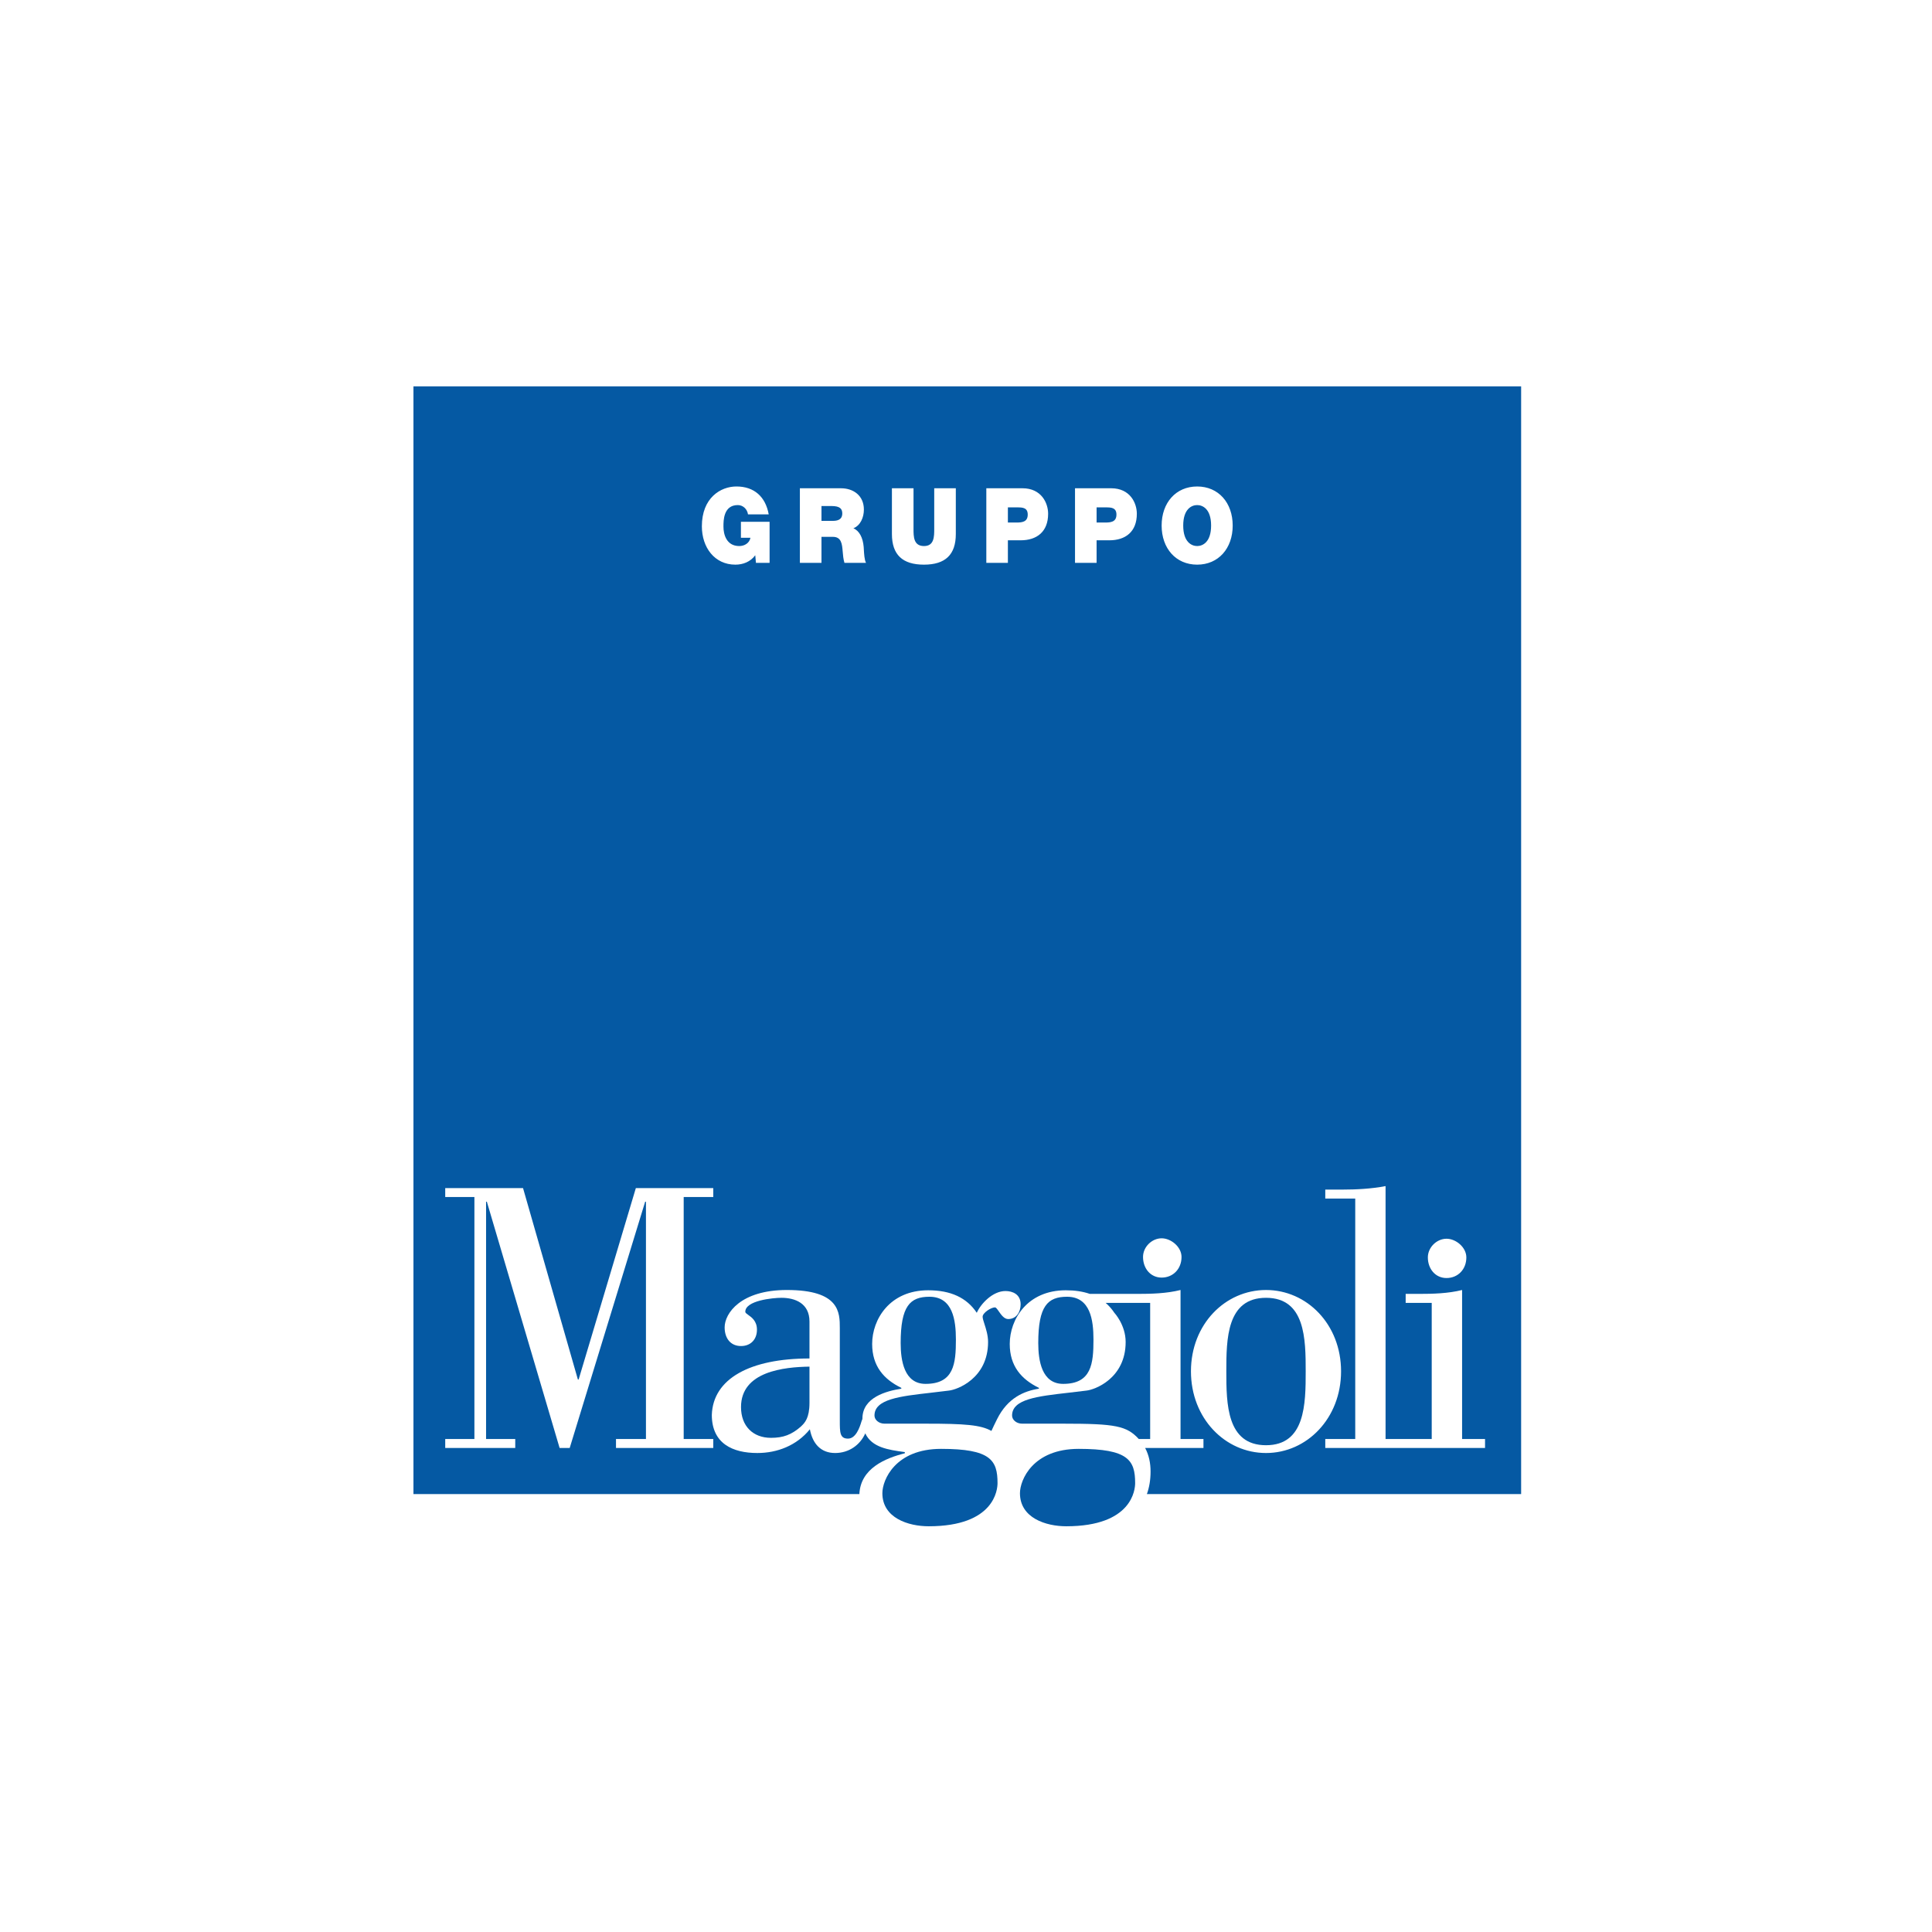
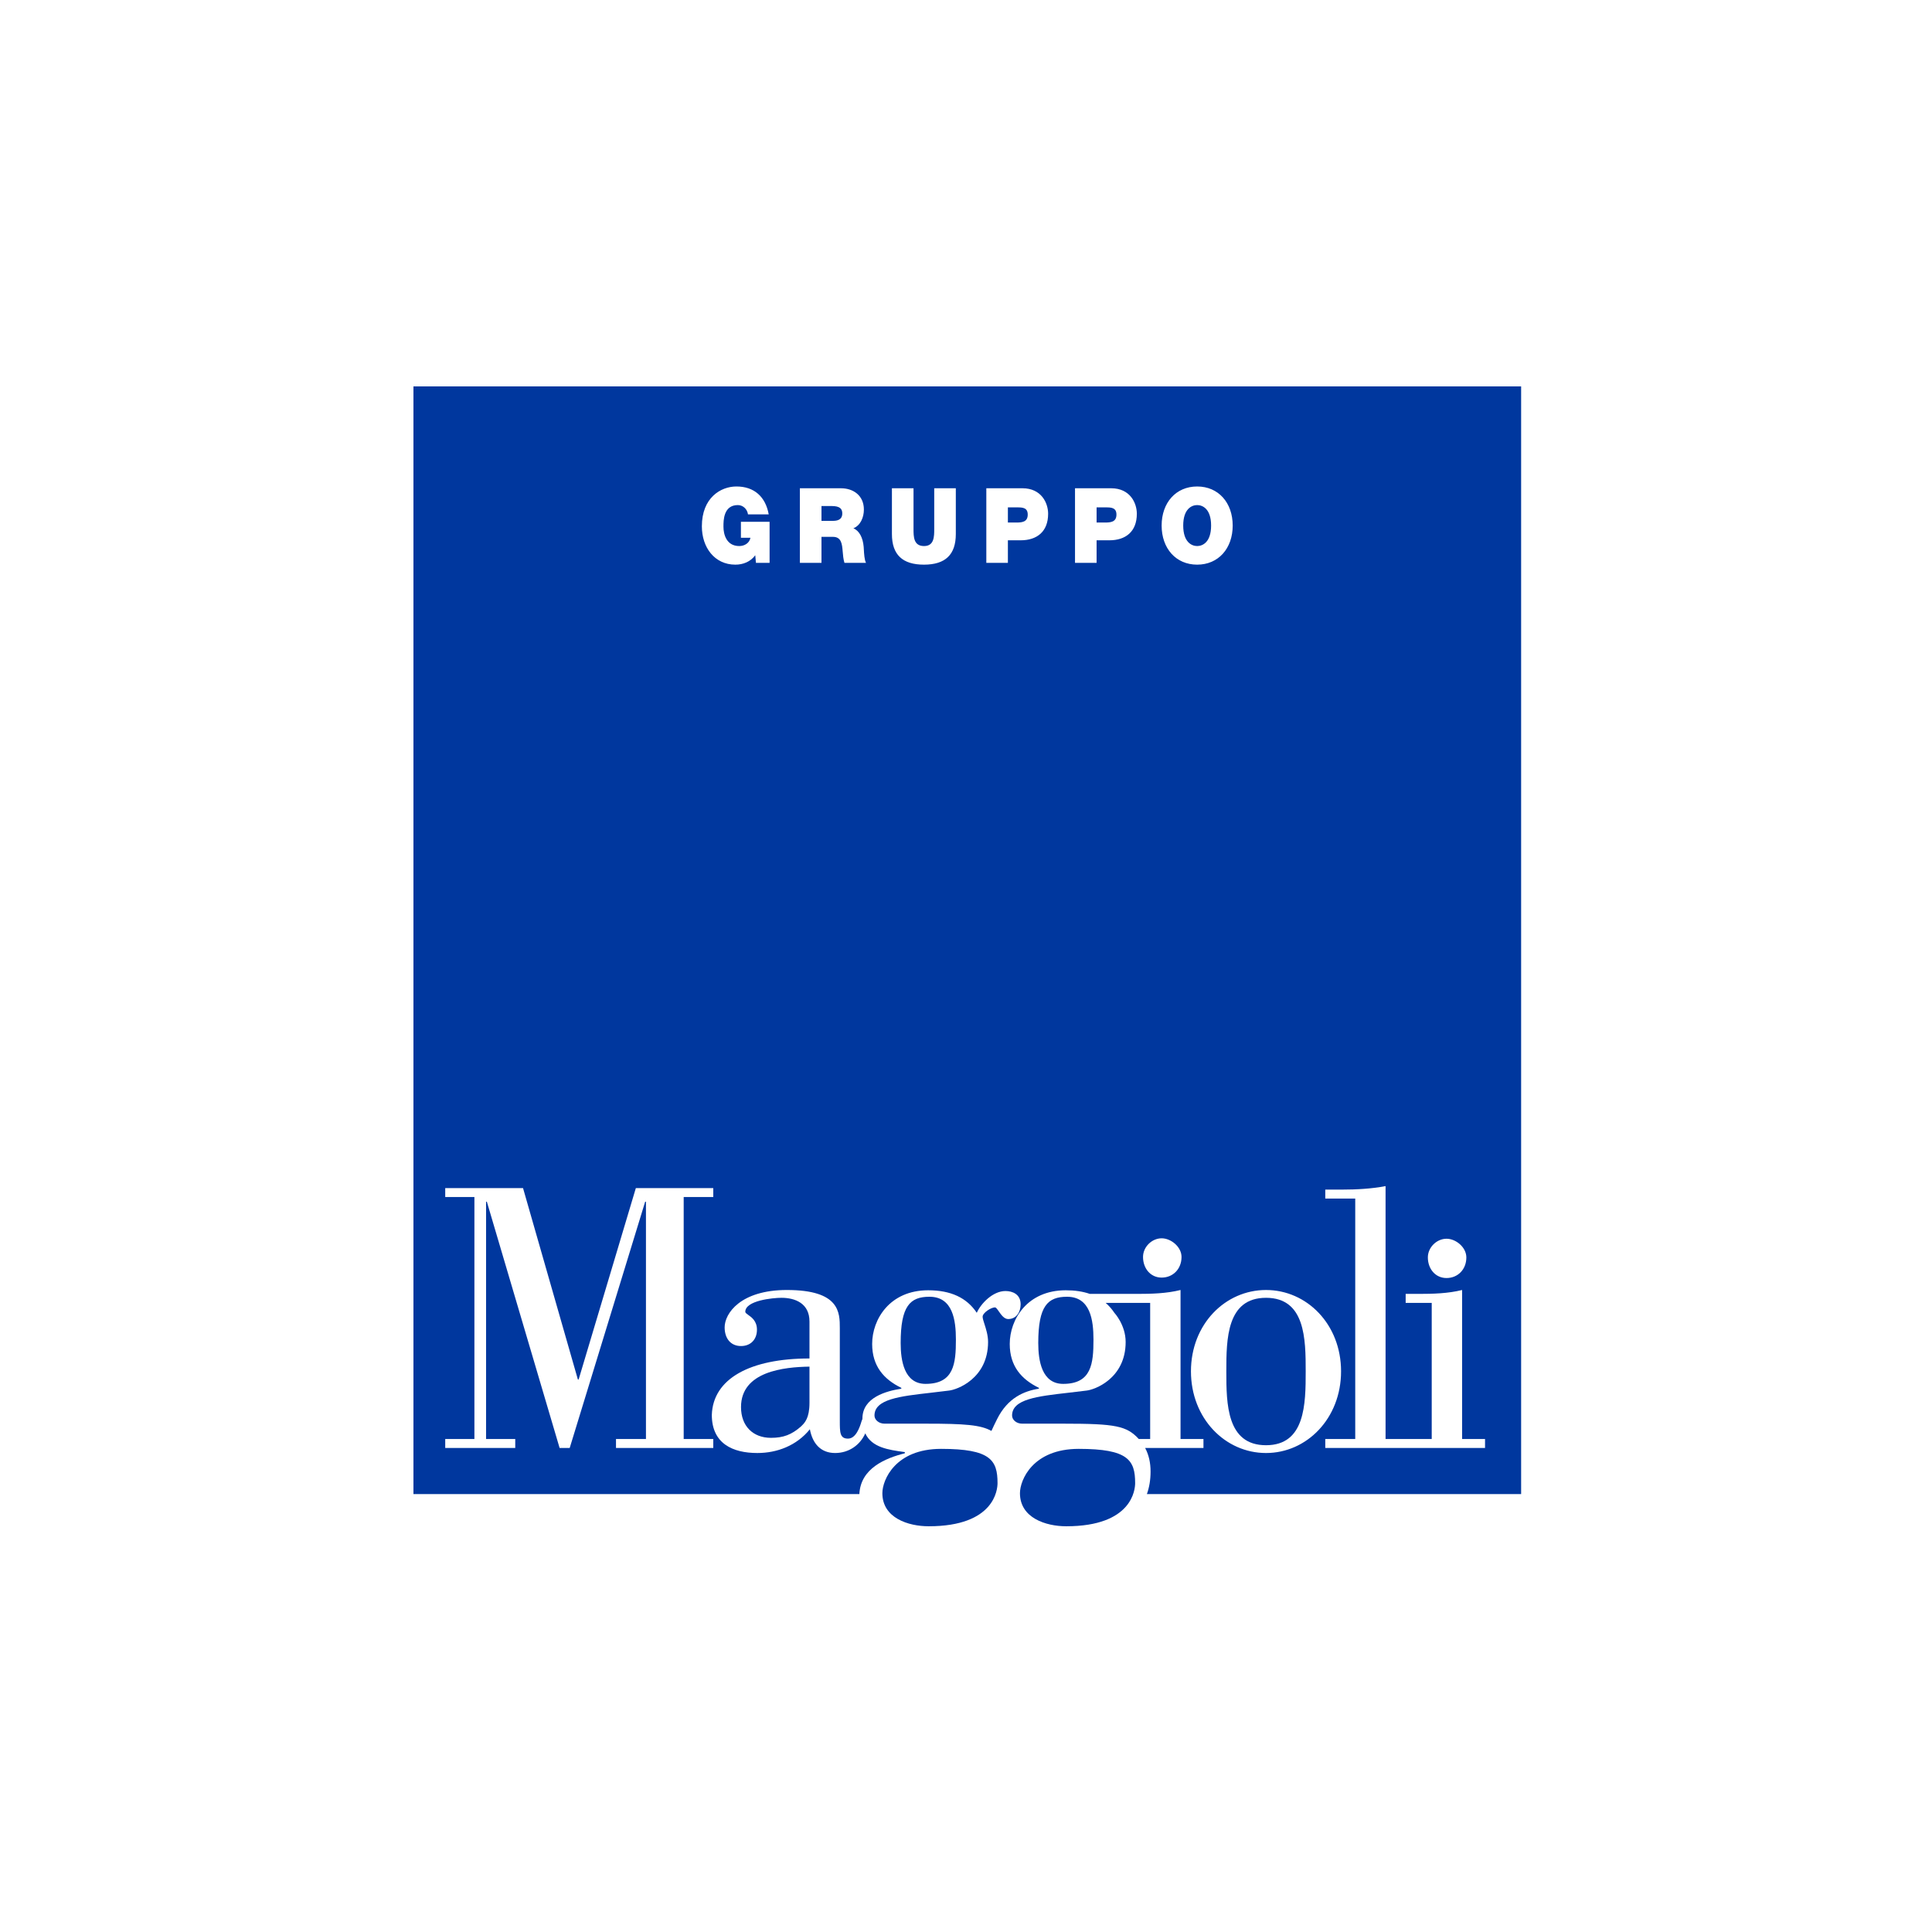
<svg xmlns="http://www.w3.org/2000/svg" width="500" height="500" viewBox="0 0 500 500" fill="none">
  <rect width="500" height="500" fill="white" />
-   <path d="M337.913 354.895C337.913 346.536 337.807 335.871 327.642 335.871C317.472 335.871 317.371 346.536 317.371 354.895C317.371 363.35 317.472 374.023 327.642 374.023C337.807 374.023 337.913 363.35 337.913 354.895Z" fill="#0559A3" />
-   <path d="M306.216 136.014C306.216 131.712 308.407 130.713 309.824 130.713C311.251 130.713 313.432 131.712 313.432 136.014C313.432 140.314 311.251 141.317 309.824 141.317C308.407 141.317 306.216 140.314 306.216 136.014Z" fill="#0559A3" />
-   <path d="M286.288 131.309H283.798V135.231H285.961C287.406 135.231 288.935 135.123 288.935 133.176C288.935 131.418 287.65 131.309 286.288 131.309Z" fill="#0559A3" />
-   <path d="M263.333 131.309H260.841V135.231H263.006C264.451 135.231 265.976 135.123 265.976 133.176C265.976 131.418 264.706 131.309 263.333 131.309Z" fill="#0559A3" />
-   <path d="M215.21 130.959H212.598V134.8H215.52C216.558 134.8 217.981 134.608 217.981 132.877C217.981 131.662 217.345 130.959 215.21 130.959Z" fill="#0559A3" />
-   <path fill-rule="evenodd" clip-rule="evenodd" d="M107 100H393.667V386.667H296.815C297.427 384.956 297.766 383.016 297.766 380.829C297.766 378.65 297.347 376.582 296.362 374.729H311.454V372.41H305.522V333.851C301.89 334.762 297.965 334.859 294.238 334.859H282.051C280.242 334.233 278.168 333.923 275.813 333.923C265.849 333.923 261.32 341.467 261.32 347.813C261.32 353.553 264.34 356.97 268.873 359.179V359.391C265.047 359.99 260.786 361.744 258.041 367.278C257.462 368.444 256.97 369.452 256.577 370.325C253.835 368.764 249.711 368.444 239.703 368.444H228.932C227.422 368.444 226.315 367.443 226.315 366.335C226.315 362.1 232.867 361.355 240.879 360.445L240.881 360.444C242.394 360.272 243.959 360.094 245.542 359.886C247.66 359.687 255.712 356.771 255.712 347.309C255.712 345.575 255.179 343.916 254.769 342.64C254.512 341.842 254.304 341.194 254.304 340.771C254.304 339.752 256.482 338.35 257.49 338.35C257.769 338.35 258.093 338.815 258.487 339.38C259.097 340.255 259.875 341.37 260.911 341.37C263.029 341.37 264.138 339.557 264.138 337.55C264.138 334.929 262.017 334.118 260.215 334.118C256.886 334.118 253.804 337.438 252.79 339.752C250.173 335.833 246.046 333.923 240.209 333.923C230.242 333.923 225.713 341.467 225.713 347.813C225.713 353.553 228.733 356.97 233.26 359.179V359.391C229.438 359.99 223.194 361.607 223.194 367.133C223.194 367.268 223.141 367.385 223.083 367.512C223.045 367.594 223.006 367.681 222.977 367.78C222.479 369.491 221.472 372.313 219.462 372.313C217.343 372.313 217.343 370.7 217.343 367.683V343.723C217.343 339.693 217.343 333.85 203.648 333.85C191.672 333.85 187.537 339.895 187.537 343.52C187.537 346.333 189.053 348.353 191.774 348.353C194.285 348.353 195.898 346.643 195.898 344.121C195.898 341.897 194.547 340.939 193.653 340.305C193.211 339.992 192.881 339.758 192.881 339.49C192.881 336.566 200.023 335.87 202.244 335.87C205.761 335.87 209.492 337.284 209.492 342.008V351.572C194.09 351.572 184.526 356.81 184.219 366.171C184.219 373.618 189.656 376.038 195.998 376.038C201.134 376.038 206.165 374.122 209.595 369.893C210.296 373.618 212.414 376.038 216.134 376.038C219.653 376.038 222.59 374.004 223.931 370.951C225.629 374.62 229.977 375.22 233.958 375.769L234.168 375.798V376.103C229.158 377.379 222.716 379.988 222.405 386.667H107V100ZM342.98 374.729V372.41H350.734V310.181H342.98V307.867H347.312C351.043 307.867 354.958 307.66 358.583 306.959V372.41L370.529 372.41V337.184H363.785V334.859H367.111C370.838 334.859 374.757 334.762 378.388 333.851V372.41H384.327V374.729L342.98 374.729ZM374.359 320.585C376.784 320.585 379.49 322.794 379.49 325.422C379.49 328.537 377.277 330.754 374.359 330.754C371.443 330.754 369.527 328.338 369.527 325.422C369.527 322.794 371.843 320.585 374.359 320.585ZM308.217 354.895C308.217 342.718 317.072 333.851 327.642 333.851C338.212 333.851 347.066 342.718 347.066 354.895C347.066 367.074 338.212 376.039 327.642 376.039C317.072 376.039 308.217 367.074 308.217 354.895ZM305.778 325.299C305.778 322.688 303.053 320.471 300.636 320.471C298.119 320.471 295.815 322.688 295.815 325.299C295.815 328.224 297.718 330.64 300.636 330.64C303.559 330.64 305.778 328.418 305.778 325.299ZM115.224 307.475V309.793H122.776V372.41H115.224V374.728H133.346V372.41H125.796V311.002H125.997L144.824 374.728H147.439L166.967 311.002H167.173V372.41H159.419V374.728H184.592V372.41H176.938V309.793H184.592V307.475H164.556L149.753 357.008H149.554L135.36 307.475H115.224ZM195.64 145.671H199.168V135.041H191.749V139.178H194.217C193.936 140.612 192.617 141.317 191.323 141.317C187.917 141.317 187.231 138.151 187.231 136.34L187.231 136.218C187.227 134.769 187.217 130.713 190.94 130.713C192.26 130.713 193.378 131.712 193.581 133.122H198.943C198.13 128.578 195.208 125.9 190.588 125.9C186.494 125.9 181.642 128.844 181.642 136.204C181.642 141.696 184.947 146.132 190.305 146.132C192.286 146.132 194.217 145.403 195.459 143.696L195.64 145.671ZM300.63 136.014C300.63 141.912 304.315 146.132 309.824 146.132C315.341 146.132 319.02 141.912 319.02 136.014C319.02 130.116 315.341 125.901 309.824 125.901C304.315 125.901 300.63 130.116 300.63 136.014ZM283.798 145.671H278.212V126.361H287.559C292.488 126.361 294.212 130.2 294.212 132.96C294.212 137.636 291.266 139.829 287.096 139.829H283.798V145.671ZM260.841 145.671H255.259V126.361H264.604C269.529 126.361 271.255 130.2 271.255 132.96C271.255 137.636 268.309 139.829 264.148 139.829H260.841V145.671ZM212.598 145.67H207.009V126.363H217.65C220.823 126.363 223.572 128.225 223.572 131.876C223.572 133.879 222.705 135.99 220.851 136.721C222.374 137.339 223.317 139.126 223.52 141.535C223.533 141.704 223.545 141.916 223.558 142.156C223.618 143.257 223.71 144.939 224.128 145.67H218.541C218.26 144.697 218.158 143.698 218.085 142.694L218.083 142.677C217.93 140.844 217.771 138.935 215.567 138.935H212.598V145.67ZM241.777 126.362H247.364V138.203C247.364 143.561 244.645 146.132 239.113 146.132C233.571 146.132 230.827 143.561 230.827 138.203V126.362H236.418V136.884C236.418 138.856 236.418 141.318 239.136 141.318C241.777 141.318 241.777 138.856 241.777 136.884V126.362Z" fill="#0559A3" />
-   <path d="M207.43 369.033C208.245 368.238 209.492 367.022 209.492 363.046V353.683C202.949 353.784 191.774 354.896 191.774 364.151C191.774 369.093 194.892 372.11 199.525 372.11C202.746 372.11 204.861 371.295 207.279 369.182C207.327 369.134 207.377 369.085 207.428 369.035L207.43 369.033Z" fill="#0559A3" />
-   <path d="M297.662 372.41H294.711C291.583 369.022 288.759 368.444 275.318 368.444H264.538C263.029 368.444 261.924 367.443 261.924 366.335C261.924 362.1 268.474 361.355 276.486 360.444C278 360.272 279.566 360.094 281.149 359.886C283.267 359.687 291.317 356.771 291.317 347.309C291.317 342.869 288.395 339.752 288.395 339.752C287.739 338.771 286.99 337.915 286.143 337.184H297.662V372.41Z" fill="#0559A3" />
-   <path d="M263.963 386.435C263.963 392.873 270.707 394.997 275.945 394.997C293.066 394.997 293.774 385.433 293.774 383.824C293.774 377.881 291.959 374.965 279.17 374.965C267.29 374.965 263.963 383.013 263.963 386.435Z" fill="#0559A3" />
-   <path d="M268.7 347.575C268.7 338.015 271.12 335.599 276.146 335.599C282.189 335.599 282.99 341.636 282.99 346.675C282.99 352.915 282.486 358.145 275.147 358.145C269.6 358.145 268.7 352.108 268.7 347.575Z" fill="#0559A3" />
-   <path d="M240.343 394.997C235.102 394.997 228.356 392.873 228.356 386.435C228.356 383.013 231.679 374.965 243.561 374.965C256.341 374.965 258.16 377.881 258.16 383.824C258.16 385.433 257.453 394.997 240.343 394.997Z" fill="#0559A3" />
-   <path d="M240.538 335.599C235.507 335.599 233.091 338.015 233.091 347.575C233.091 352.108 233.995 358.145 239.53 358.145C246.883 358.145 247.387 352.915 247.387 346.675C247.387 341.636 246.583 335.599 240.538 335.599Z" fill="#0559A3" />
+   <path d="M337.913 354.895C337.913 346.536 337.807 335.871 327.642 335.871C317.472 335.871 317.371 346.536 317.371 354.895C317.371 363.35 317.472 374.023 327.642 374.023C337.807 374.023 337.913 363.35 337.913 354.895Z" fill="#00379E" />
+   <path d="M306.216 136.014C306.216 131.712 308.407 130.713 309.824 130.713C311.251 130.713 313.432 131.712 313.432 136.014C313.432 140.314 311.251 141.317 309.824 141.317C308.407 141.317 306.216 140.314 306.216 136.014Z" fill="#00379E" />
+   <path d="M286.288 131.309H283.798V135.231H285.961C287.406 135.231 288.935 135.123 288.935 133.176C288.935 131.418 287.65 131.309 286.288 131.309Z" fill="#00379E" />
+   <path d="M263.333 131.309H260.841V135.231H263.006C264.451 135.231 265.976 135.123 265.976 133.176C265.976 131.418 264.706 131.309 263.333 131.309Z" fill="#00379E" />
+   <path d="M215.21 130.959H212.598V134.8H215.52C216.558 134.8 217.981 134.608 217.981 132.877C217.981 131.662 217.345 130.959 215.21 130.959Z" fill="#00379E" />
+   <path fill-rule="evenodd" clip-rule="evenodd" d="M107 100H393.667V386.667H296.815C297.427 384.956 297.766 383.016 297.766 380.829C297.766 378.65 297.347 376.582 296.362 374.729H311.454V372.41H305.522V333.851C301.89 334.762 297.965 334.859 294.238 334.859H282.051C280.242 334.233 278.168 333.923 275.813 333.923C265.849 333.923 261.32 341.467 261.32 347.813C261.32 353.553 264.34 356.97 268.873 359.179V359.391C265.047 359.99 260.786 361.744 258.041 367.278C257.462 368.444 256.97 369.452 256.577 370.325C253.835 368.764 249.711 368.444 239.703 368.444H228.932C227.422 368.444 226.315 367.443 226.315 366.335C226.315 362.1 232.867 361.355 240.879 360.445L240.881 360.444C242.394 360.272 243.959 360.094 245.542 359.886C247.66 359.687 255.712 356.771 255.712 347.309C255.712 345.575 255.179 343.916 254.769 342.64C254.512 341.842 254.304 341.194 254.304 340.771C254.304 339.752 256.482 338.35 257.49 338.35C257.769 338.35 258.093 338.815 258.487 339.38C259.097 340.255 259.875 341.37 260.911 341.37C263.029 341.37 264.138 339.557 264.138 337.55C264.138 334.929 262.017 334.118 260.215 334.118C256.886 334.118 253.804 337.438 252.79 339.752C250.173 335.833 246.046 333.923 240.209 333.923C230.242 333.923 225.713 341.467 225.713 347.813C225.713 353.553 228.733 356.97 233.26 359.179V359.391C229.438 359.99 223.194 361.607 223.194 367.133C223.194 367.268 223.141 367.385 223.083 367.512C223.045 367.594 223.006 367.681 222.977 367.78C222.479 369.491 221.472 372.313 219.462 372.313C217.343 372.313 217.343 370.7 217.343 367.683V343.723C217.343 339.693 217.343 333.85 203.648 333.85C191.672 333.85 187.537 339.895 187.537 343.52C187.537 346.333 189.053 348.353 191.774 348.353C194.285 348.353 195.898 346.643 195.898 344.121C195.898 341.897 194.547 340.939 193.653 340.305C193.211 339.992 192.881 339.758 192.881 339.49C192.881 336.566 200.023 335.87 202.244 335.87C205.761 335.87 209.492 337.284 209.492 342.008V351.572C194.09 351.572 184.526 356.81 184.219 366.171C184.219 373.618 189.656 376.038 195.998 376.038C201.134 376.038 206.165 374.122 209.595 369.893C210.296 373.618 212.414 376.038 216.134 376.038C219.653 376.038 222.59 374.004 223.931 370.951C225.629 374.62 229.977 375.22 233.958 375.769L234.168 375.798V376.103C229.158 377.379 222.716 379.988 222.405 386.667H107V100ZM342.98 374.729V372.41H350.734V310.181H342.98V307.867H347.312C351.043 307.867 354.958 307.66 358.583 306.959V372.41L370.529 372.41V337.184H363.785V334.859H367.111C370.838 334.859 374.757 334.762 378.388 333.851V372.41H384.327V374.729L342.98 374.729ZM374.359 320.585C376.784 320.585 379.49 322.794 379.49 325.422C379.49 328.537 377.277 330.754 374.359 330.754C371.443 330.754 369.527 328.338 369.527 325.422C369.527 322.794 371.843 320.585 374.359 320.585ZM308.217 354.895C308.217 342.718 317.072 333.851 327.642 333.851C338.212 333.851 347.066 342.718 347.066 354.895C347.066 367.074 338.212 376.039 327.642 376.039C317.072 376.039 308.217 367.074 308.217 354.895ZM305.778 325.299C305.778 322.688 303.053 320.471 300.636 320.471C298.119 320.471 295.815 322.688 295.815 325.299C295.815 328.224 297.718 330.64 300.636 330.64C303.559 330.64 305.778 328.418 305.778 325.299ZM115.224 307.475V309.793H122.776V372.41H115.224V374.728H133.346V372.41H125.796V311.002H125.997L144.824 374.728H147.439L166.967 311.002H167.173V372.41H159.419V374.728H184.592V372.41H176.938V309.793H184.592V307.475H164.556L149.753 357.008H149.554L135.36 307.475H115.224ZM195.64 145.671H199.168V135.041H191.749V139.178H194.217C193.936 140.612 192.617 141.317 191.323 141.317C187.917 141.317 187.231 138.151 187.231 136.34L187.231 136.218C187.227 134.769 187.217 130.713 190.94 130.713C192.26 130.713 193.378 131.712 193.581 133.122H198.943C198.13 128.578 195.208 125.9 190.588 125.9C186.494 125.9 181.642 128.844 181.642 136.204C181.642 141.696 184.947 146.132 190.305 146.132C192.286 146.132 194.217 145.403 195.459 143.696L195.64 145.671ZM300.63 136.014C300.63 141.912 304.315 146.132 309.824 146.132C315.341 146.132 319.02 141.912 319.02 136.014C319.02 130.116 315.341 125.901 309.824 125.901C304.315 125.901 300.63 130.116 300.63 136.014ZM283.798 145.671H278.212V126.361H287.559C292.488 126.361 294.212 130.2 294.212 132.96C294.212 137.636 291.266 139.829 287.096 139.829H283.798V145.671ZM260.841 145.671H255.259V126.361H264.604C269.529 126.361 271.255 130.2 271.255 132.96C271.255 137.636 268.309 139.829 264.148 139.829H260.841V145.671ZM212.598 145.67H207.009V126.363H217.65C220.823 126.363 223.572 128.225 223.572 131.876C223.572 133.879 222.705 135.99 220.851 136.721C222.374 137.339 223.317 139.126 223.52 141.535C223.533 141.704 223.545 141.916 223.558 142.156C223.618 143.257 223.71 144.939 224.128 145.67H218.541C218.26 144.697 218.158 143.698 218.085 142.694L218.083 142.677C217.93 140.844 217.771 138.935 215.567 138.935H212.598V145.67ZM241.777 126.362H247.364V138.203C247.364 143.561 244.645 146.132 239.113 146.132C233.571 146.132 230.827 143.561 230.827 138.203V126.362H236.418V136.884C236.418 138.856 236.418 141.318 239.136 141.318C241.777 141.318 241.777 138.856 241.777 136.884V126.362Z" fill="#00379E" />
+   <path d="M207.43 369.033C208.245 368.238 209.492 367.022 209.492 363.046V353.683C202.949 353.784 191.774 354.896 191.774 364.151C191.774 369.093 194.892 372.11 199.525 372.11C202.746 372.11 204.861 371.295 207.279 369.182C207.327 369.134 207.377 369.085 207.428 369.035L207.43 369.033Z" fill="#00379E" />
+   <path d="M297.662 372.41H294.711C291.583 369.022 288.759 368.444 275.318 368.444H264.538C263.029 368.444 261.924 367.443 261.924 366.335C261.924 362.1 268.474 361.355 276.486 360.444C278 360.272 279.566 360.094 281.149 359.886C283.267 359.687 291.317 356.771 291.317 347.309C291.317 342.869 288.395 339.752 288.395 339.752C287.739 338.771 286.99 337.915 286.143 337.184H297.662V372.41Z" fill="#00379E" />
+   <path d="M263.963 386.435C263.963 392.873 270.707 394.997 275.945 394.997C293.066 394.997 293.774 385.433 293.774 383.824C293.774 377.881 291.959 374.965 279.17 374.965C267.29 374.965 263.963 383.013 263.963 386.435Z" fill="#00379E" />
+   <path d="M268.7 347.575C268.7 338.015 271.12 335.599 276.146 335.599C282.189 335.599 282.99 341.636 282.99 346.675C282.99 352.915 282.486 358.145 275.147 358.145C269.6 358.145 268.7 352.108 268.7 347.575Z" fill="#00379E" />
+   <path d="M240.343 394.997C235.102 394.997 228.356 392.873 228.356 386.435C228.356 383.013 231.679 374.965 243.561 374.965C256.341 374.965 258.16 377.881 258.16 383.824C258.16 385.433 257.453 394.997 240.343 394.997Z" fill="#00379E" />
+   <path d="M240.538 335.599C235.507 335.599 233.091 338.015 233.091 347.575C233.091 352.108 233.995 358.145 239.53 358.145C246.883 358.145 247.387 352.915 247.387 346.675C247.387 341.636 246.583 335.599 240.538 335.599Z" fill="#00379E" />
</svg>
